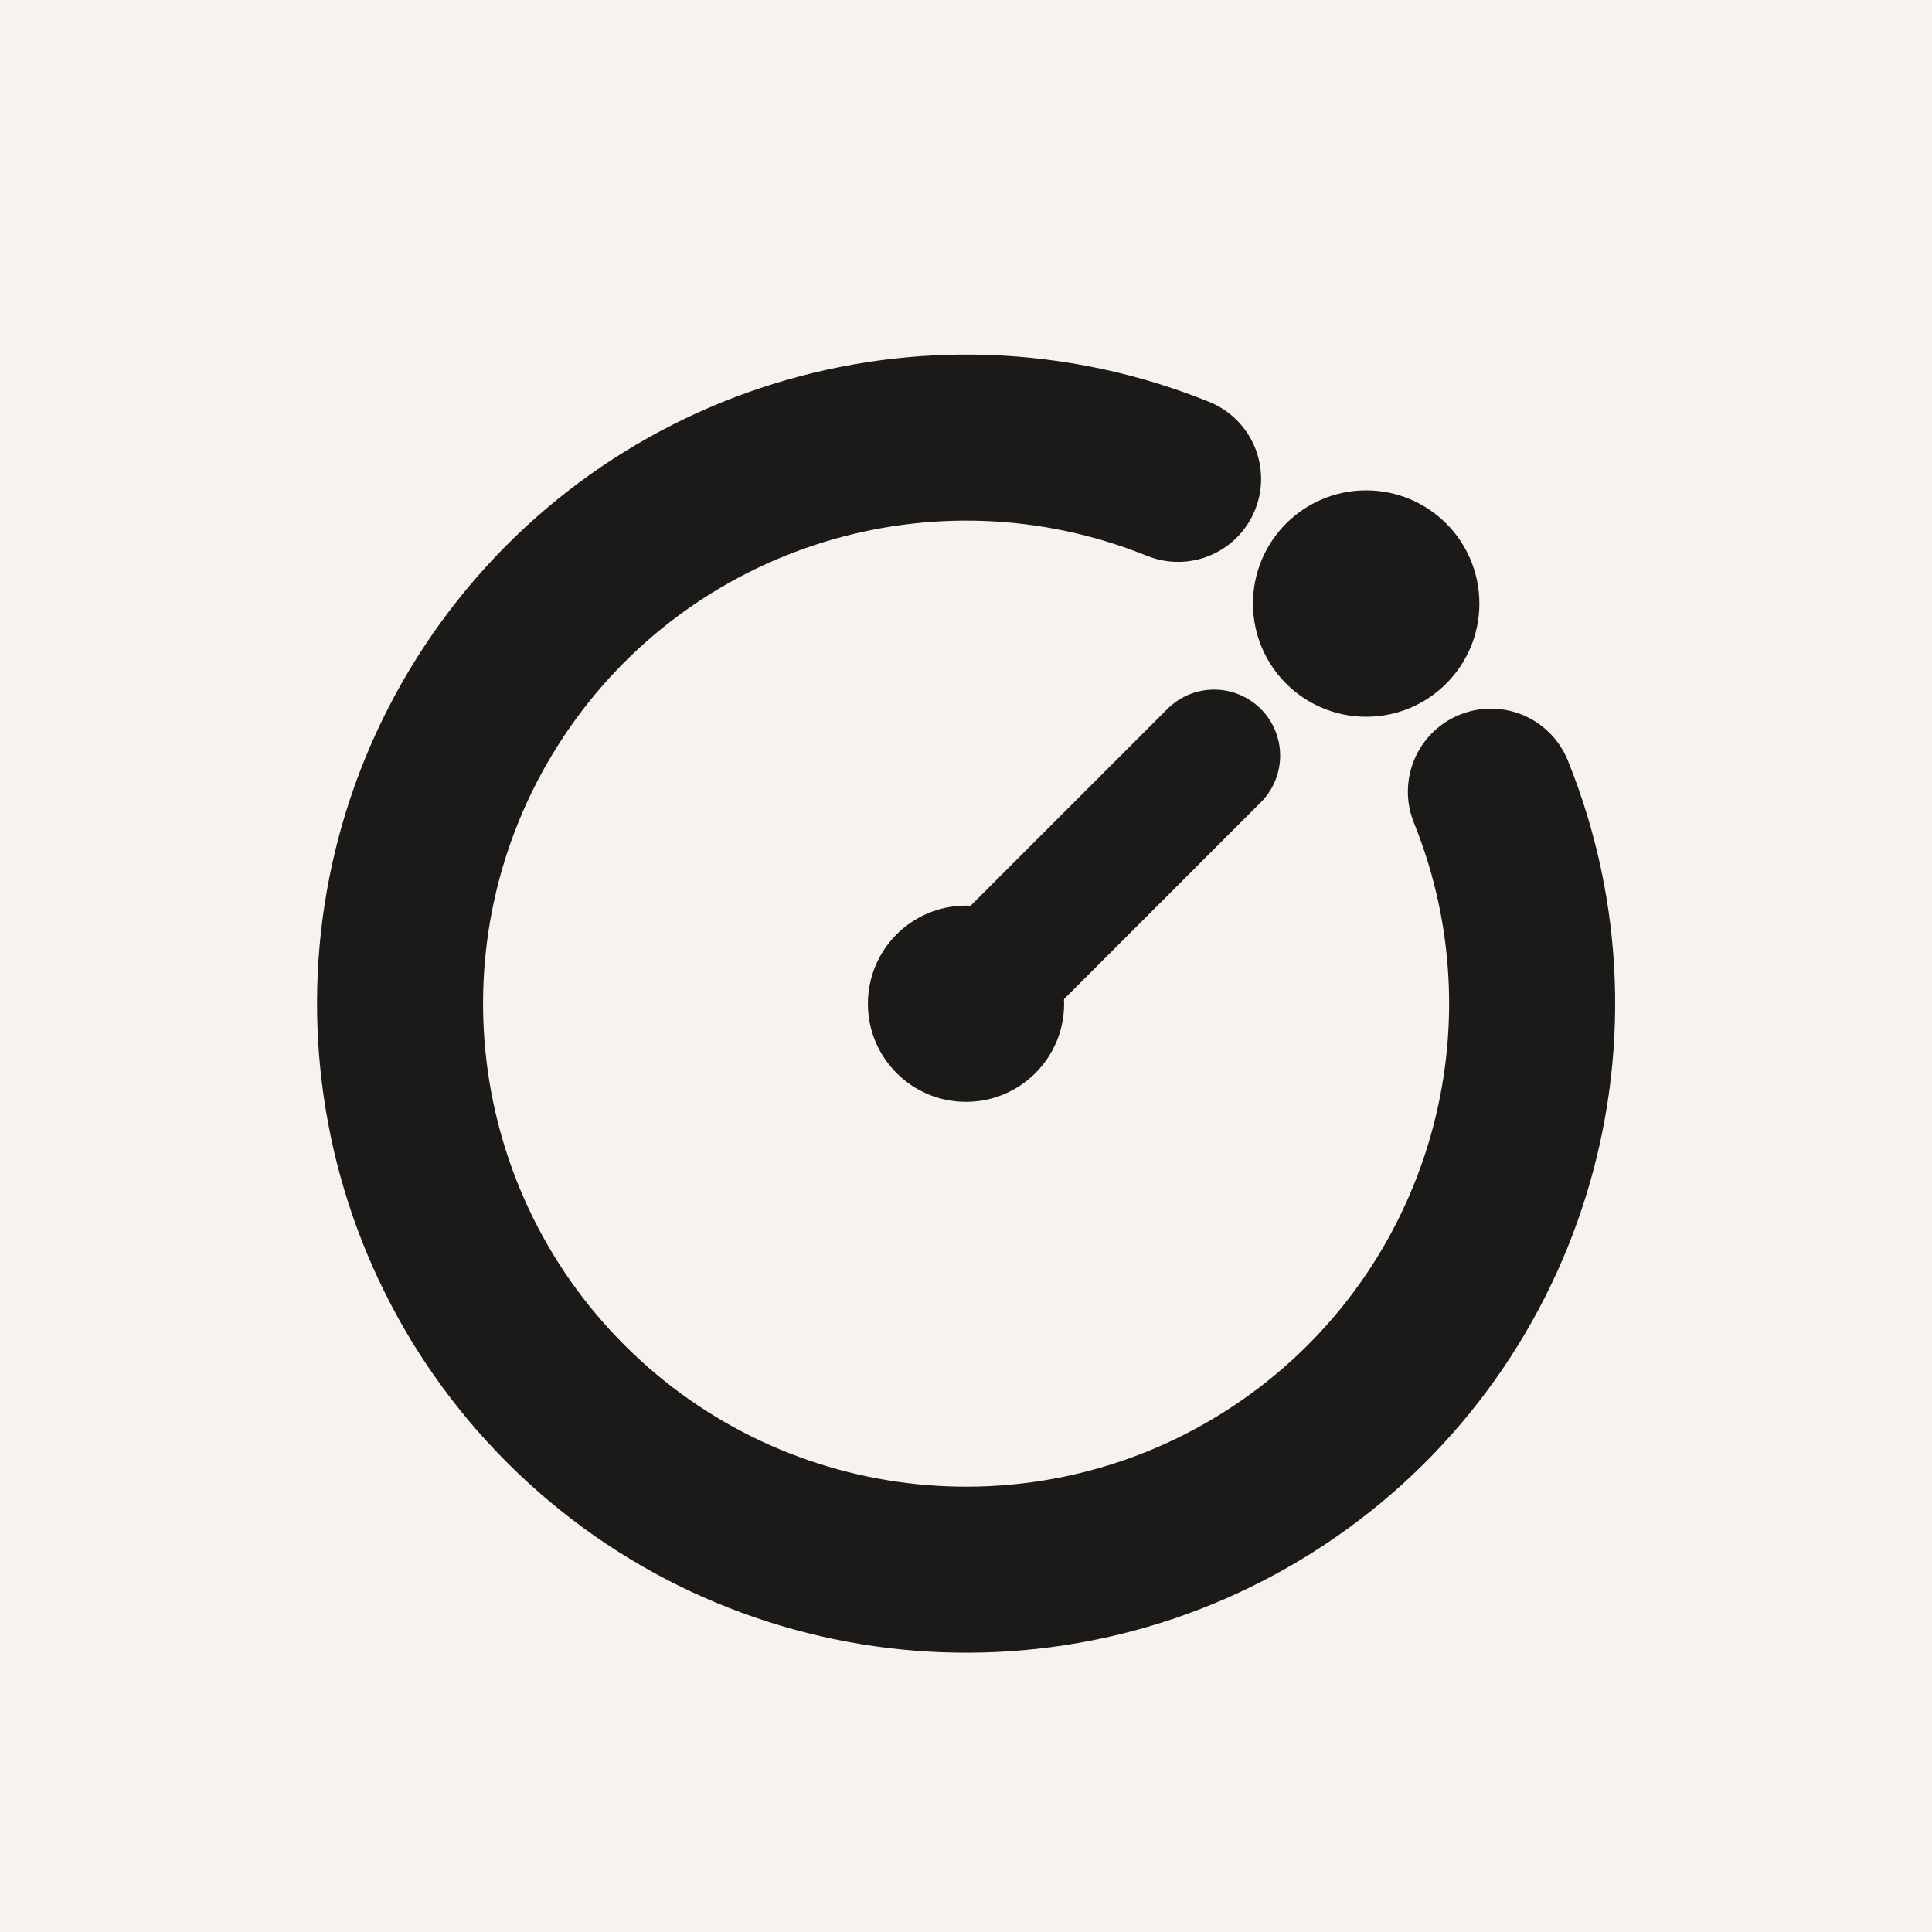
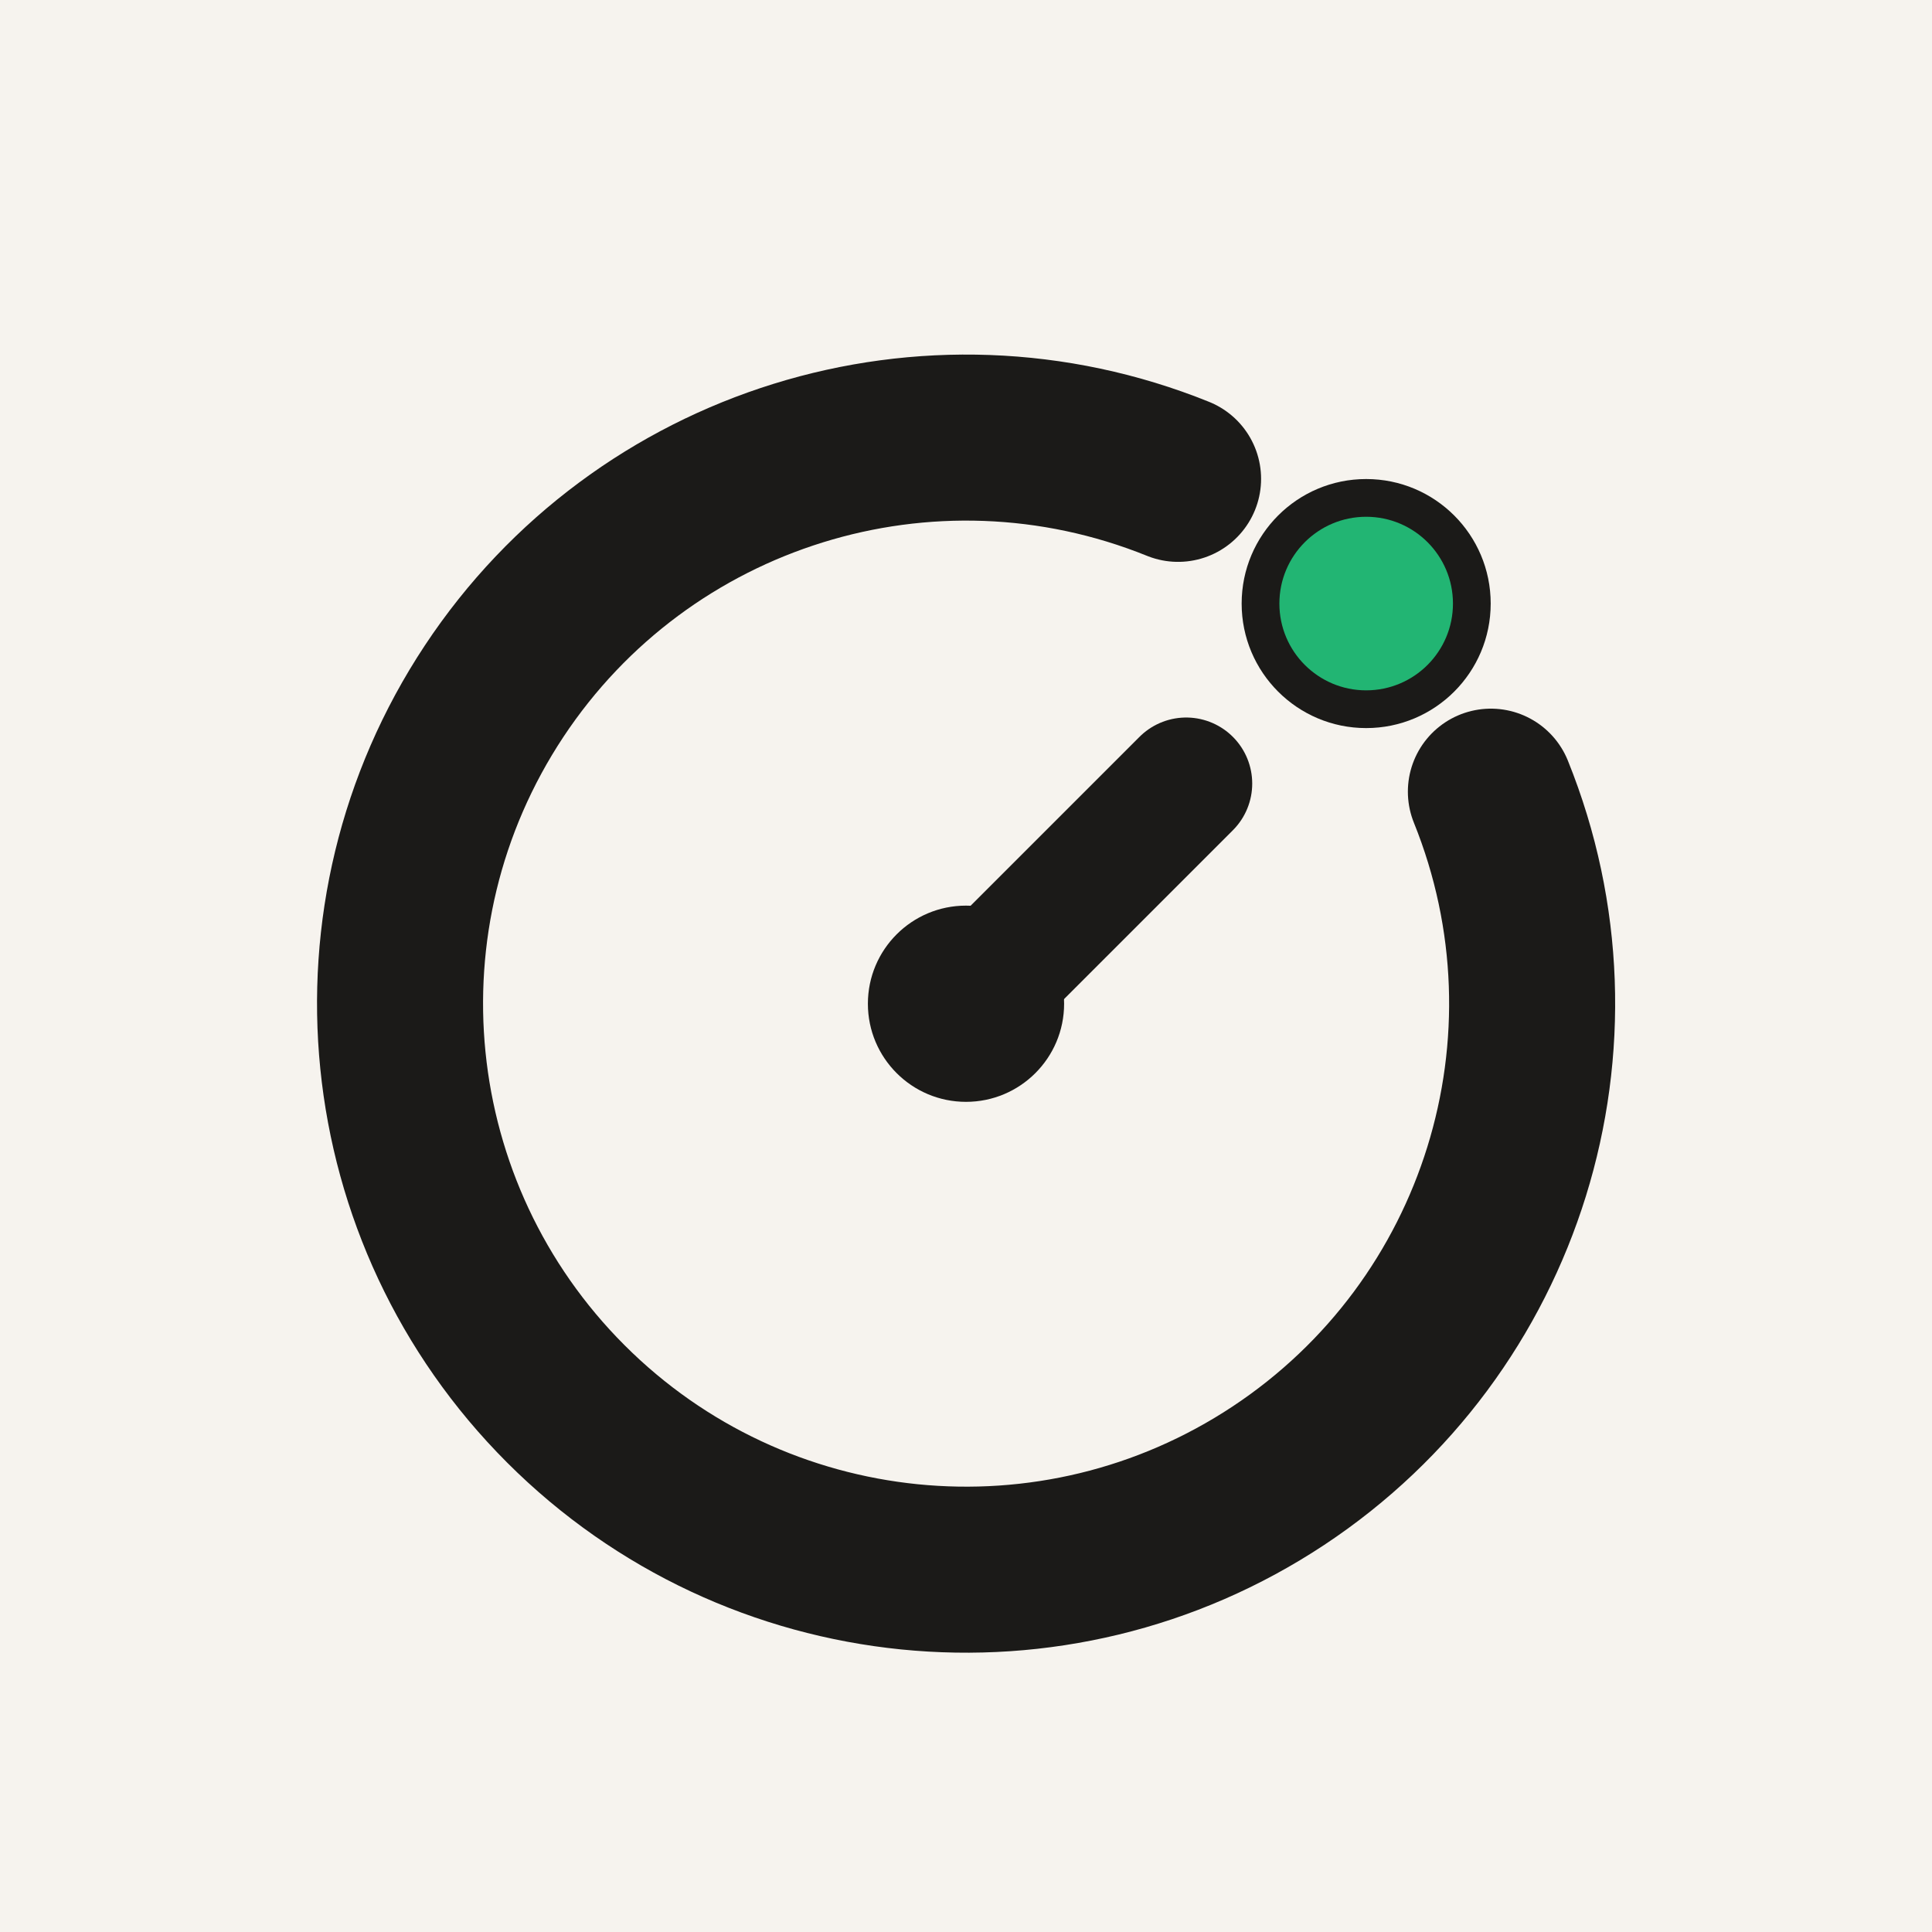
<svg xmlns="http://www.w3.org/2000/svg" viewBox="0 0 1024 1024">
  <rect width="1024" height="1024" fill="#F6F3EE" />
  <path d="M 790.2 419.6 A 300 300 0 1 1 624.4 253.8" fill="none" stroke="#1B1A18" stroke-width="88" stroke-linecap="round" />
-   <circle cx="724.1" cy="319.9" r="60" fill="#1B1A18" />
-   <line x1="512" y1="532" x2="643.5" y2="400.5" stroke="#1B1A18" stroke-width="70" stroke-linecap="round" />
+   <line x1="512" y1="532" x2="628.7" y2="415.3" stroke="#1B1A18" stroke-width="70" stroke-linecap="round" />
  <circle cx="512" cy="532" r="52" fill="#1B1A18" />
+   <circle cx="724.1" cy="319.9" r="66" fill="#1B1A18" />
+   <circle cx="724.1" cy="319.9" r="46" fill="#22B573" />
</svg>
